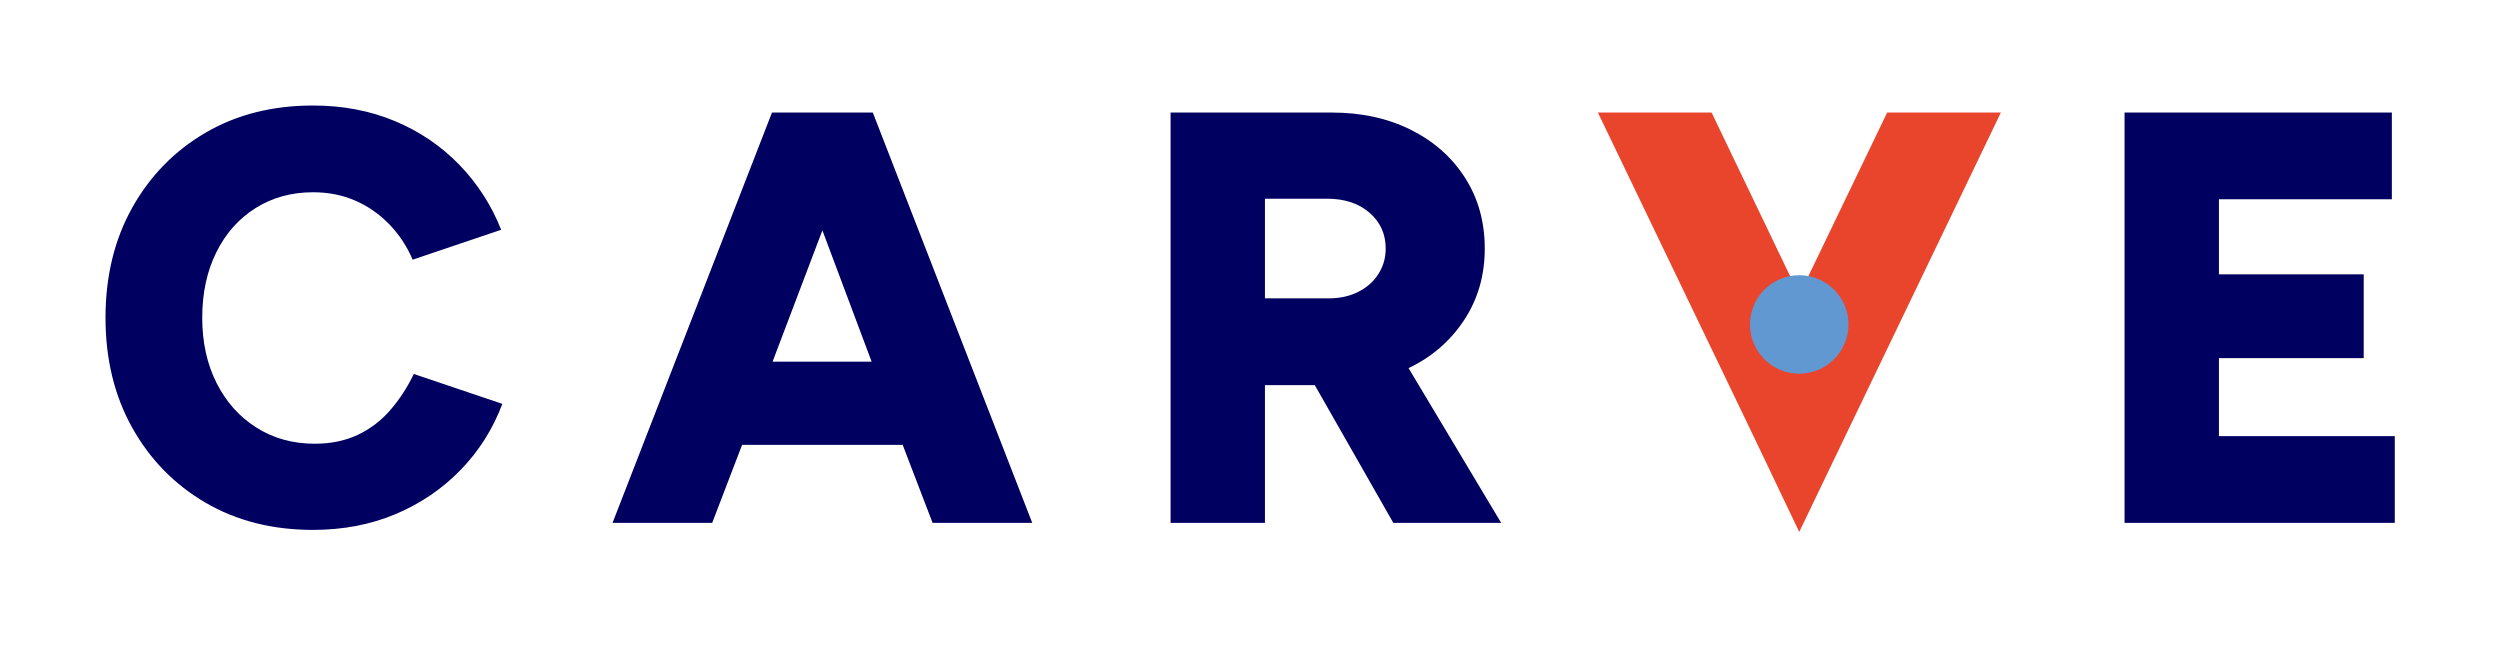
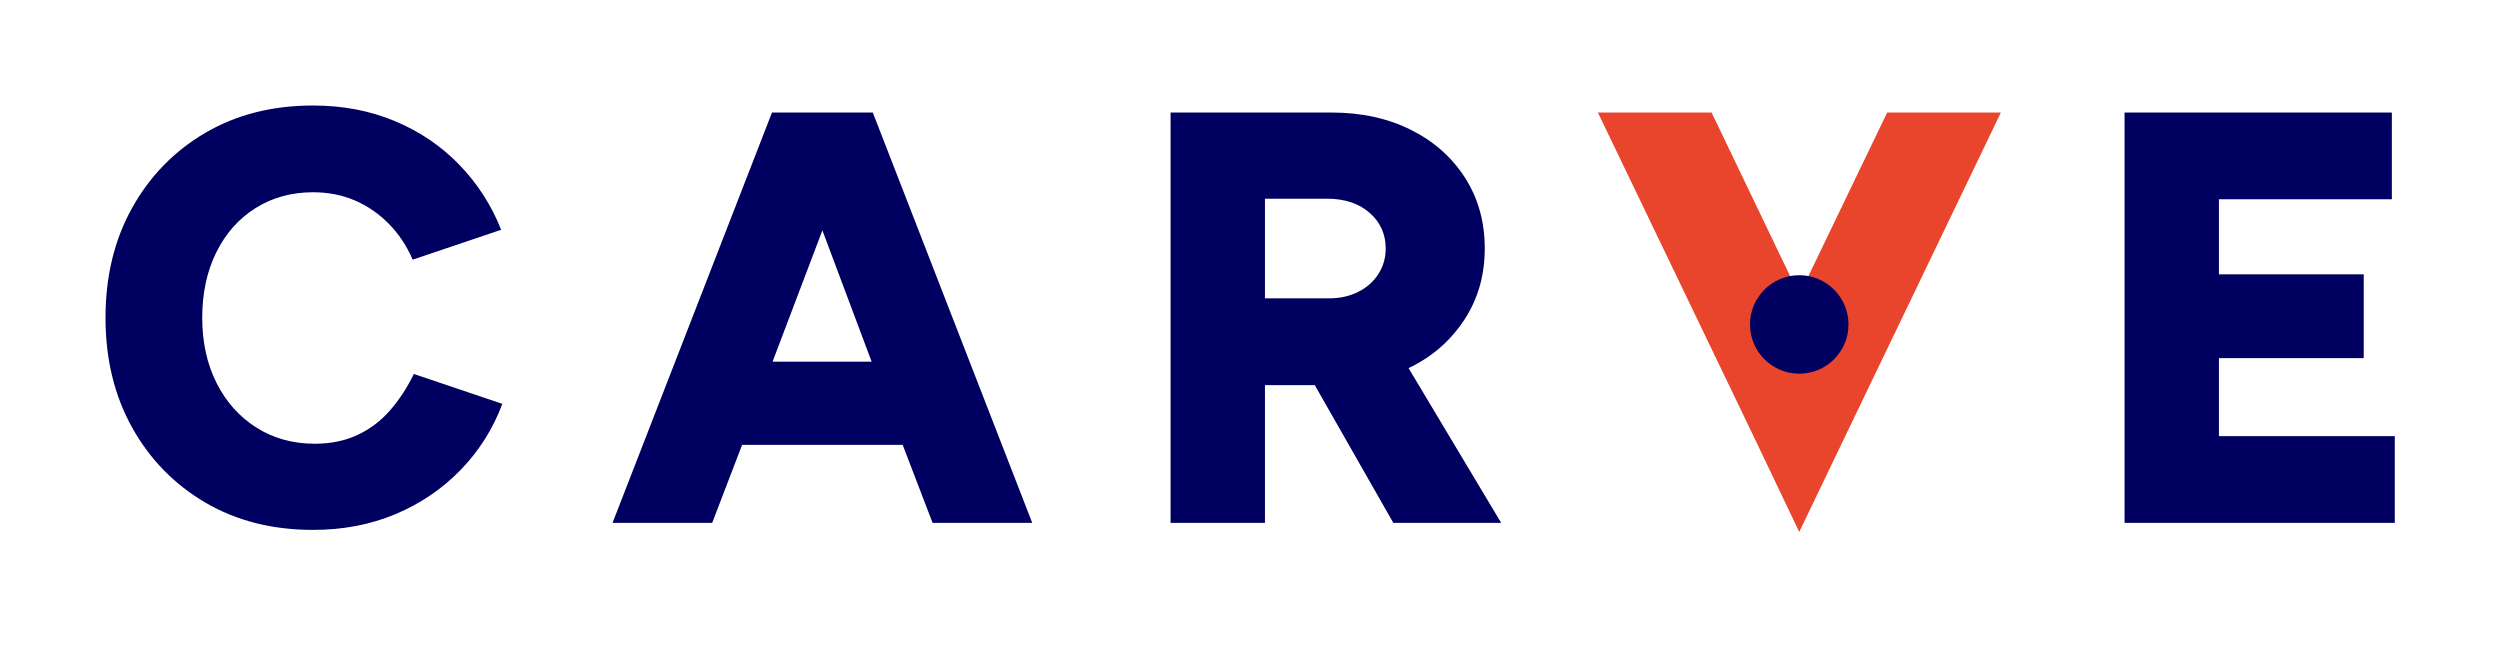
<svg xmlns="http://www.w3.org/2000/svg" viewBox="0 0 853 224" role="img" aria-label="CARVE">
  <path fill="#000061" d="M106.8 180.8Q86.0 180.8 70.1 171.5Q54.2 162.2 45.1 145.9Q36.0 129.6 36.0 108.4Q36.0 87.2 45.1 70.9Q54.2 54.6 70.1 45.3Q86.0 36.0 106.8 36.0Q122.0 36.0 134.7 41.3Q147.4 46.6 156.7 56.2Q166.0 65.8 171.0 78.4L140.8 88.6Q137.8 81.6 132.7 76.4Q127.6 71.2 121.1 68.4Q114.6 65.6 106.8 65.6Q95.8 65.6 87.2 71.0Q78.6 76.4 73.8 86.1Q69.0 95.8 69.0 108.4Q69.0 121.0 73.9 130.7Q78.8 140.4 87.5 145.9Q96.2 151.4 107.4 151.4Q115.6 151.4 122.0 148.4Q128.4 145.4 133.1 140.0Q137.8 134.6 141.2 127.6L171.4 137.8Q166.6 150.6 157.2 160.3Q147.8 170.0 135.0 175.4Q122.2 180.8 106.8 180.8ZM209.0 178.4L263.4 38.4L297.8 38.4L352.2 178.4L318.2 178.4L308.0 151.8L253.2 151.8L243.0 178.4ZM263.6 123.4L297.4 123.4L280.6 78.6ZM399.4 178.4L399.4 38.4L454.4 38.4Q469.6 38.4 481.4 44.3Q493.2 50.2 499.9 60.7Q506.6 71.2 506.6 84.8Q506.6 98.6 499.5 109.3Q492.4 120.0 480.6 125.6L512.2 178.4L475.4 178.4L448.6 131.4Q447.4 131.4 446.1 131.4Q444.8 131.4 443.6 131.4L431.6 131.4L431.6 178.4ZM431.6 101.8L453.4 101.8Q459.0 101.8 463.4 99.6Q467.8 97.4 470.3 93.5Q472.8 89.6 472.8 84.8Q472.8 77.4 467.3 72.6Q461.8 67.8 452.8 67.8L431.6 67.8ZM724.9 178.4L724.9 38.4L816.1 38.4L816.1 68.0L757.1 68.0L757.1 93.6L806.5 93.6L806.5 122.2L757.1 122.2L757.1 148.8L817.1 148.8L817.1 178.4Z" />
  <path fill="#E8452C" d="M629.7 148.6L682.7 38.4L643.9 38.4L613.9 100.7L584.0 38.4L545.2 38.4L598.2 148.6L613.9 181.5Z" />
-   <circle cx="613.9" cy="110.7" r="16.8" fill="#6298D2" />
+   <circle cx="613.9" cy="110.7" r="16.8" fill="#000061" />
</svg>
